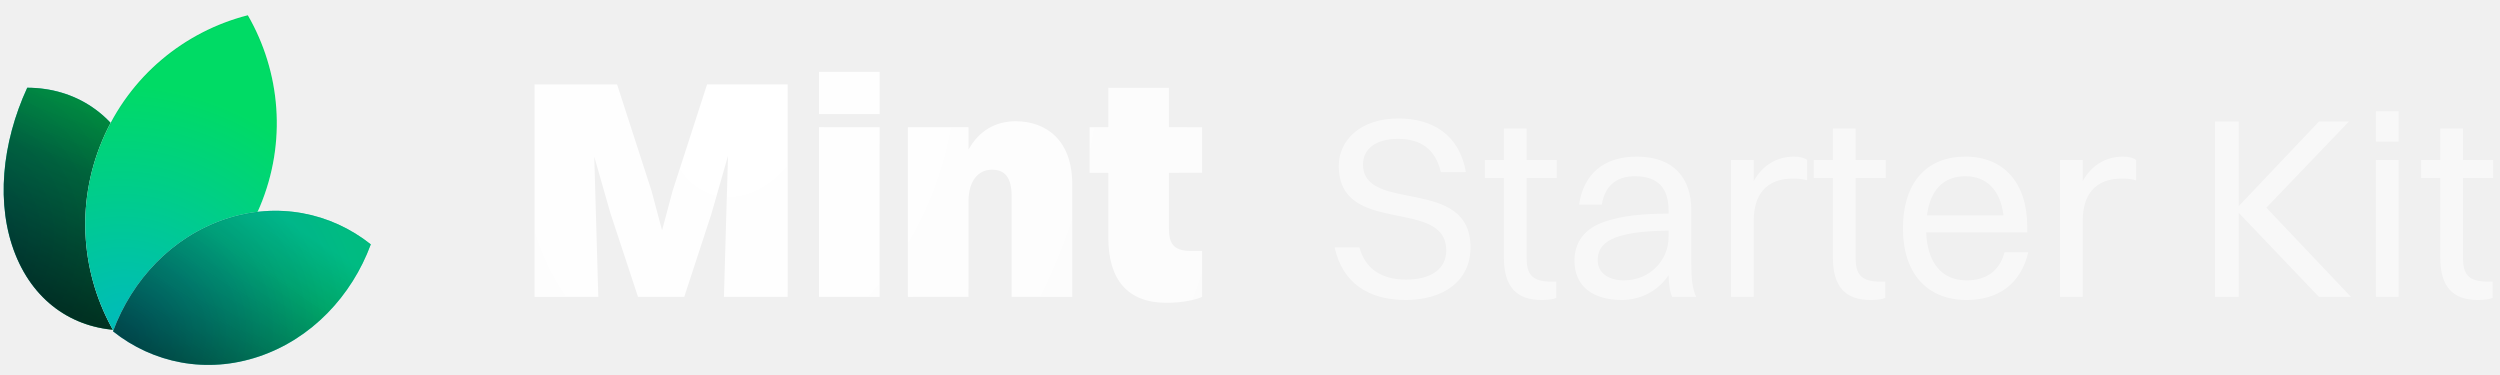
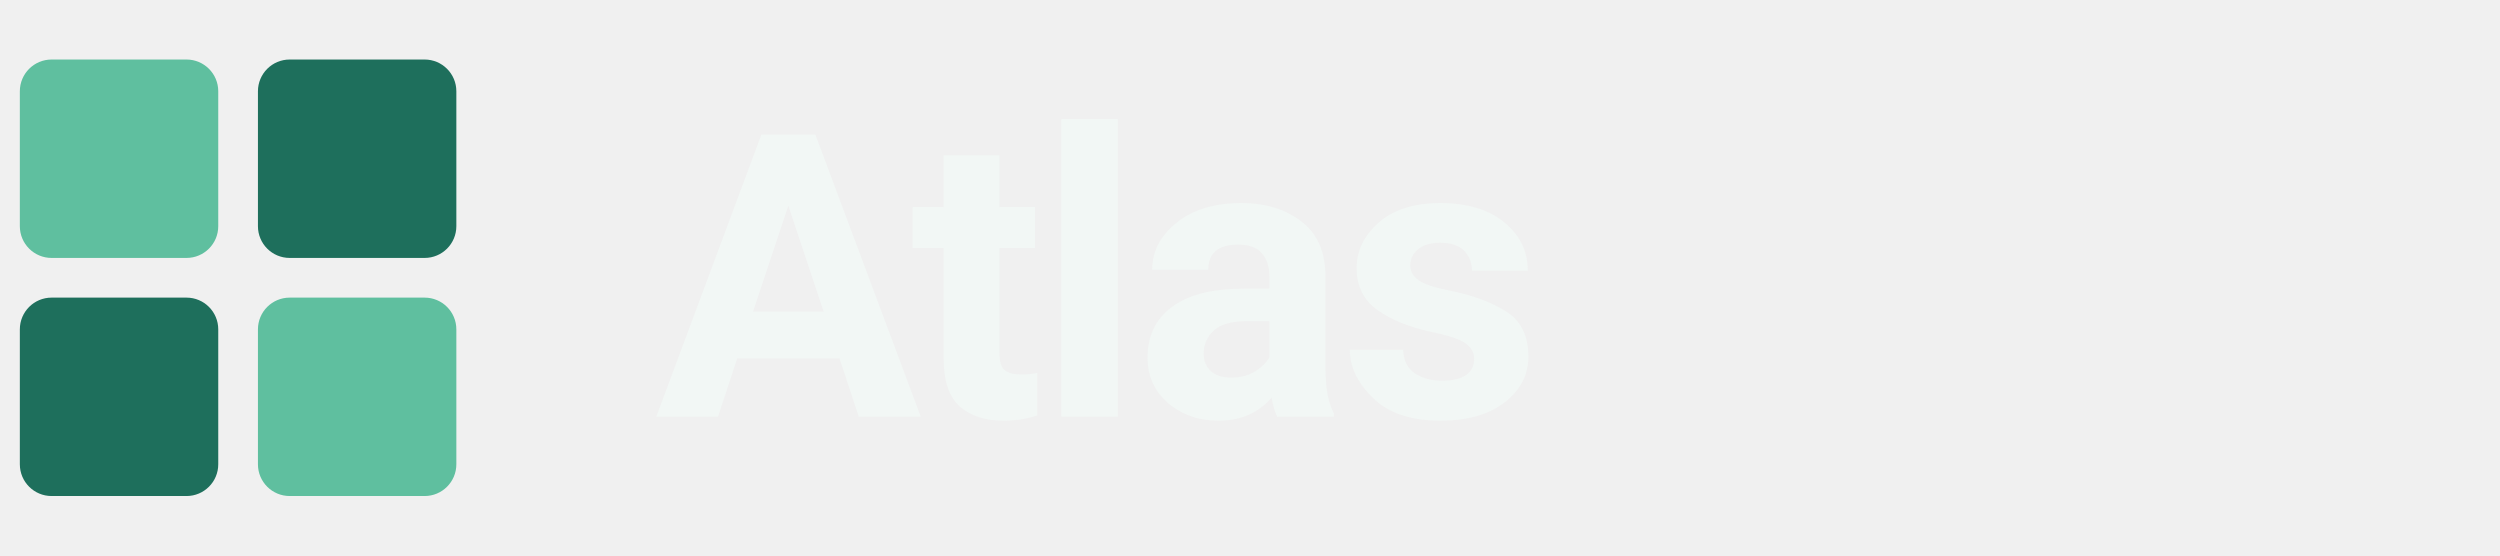
- <svg xmlns="http://www.w3.org/2000/svg" width="160" height="24" viewBox="0 0 160 24" fill="none">
-   <path d="M7.953 21.139C4.896 21.13 2.255 19.458 0.987 16.29C-0.28 13.121 0.109 9.163 1.744 5.615C4.801 5.624 7.442 7.296 8.71 10.465C9.977 13.633 9.588 17.591 7.953 21.139Z" fill="white" />
-   <path d="M7.953 21.139C4.896 21.13 2.255 19.458 0.987 16.29C-0.28 13.121 0.109 9.163 1.744 5.615C4.801 5.624 7.442 7.296 8.71 10.465C9.977 13.633 9.588 17.591 7.953 21.139Z" fill="url(#paint0_radial_115_109)" />
-   <path d="M7.953 21.139C4.896 21.13 2.255 19.458 0.987 16.29C-0.28 13.121 0.109 9.163 1.744 5.615C4.801 5.624 7.442 7.296 8.71 10.465C9.977 13.633 9.588 17.591 7.953 21.139Z" fill="black" fill-opacity="0.5" style="mix-blend-mode:hard-light" />
-   <path d="M7.953 21.139C4.896 21.13 2.255 19.458 0.987 16.29C-0.28 13.121 0.109 9.163 1.744 5.615C4.801 5.624 7.442 7.296 8.71 10.465C9.977 13.633 9.588 17.591 7.953 21.139Z" fill="url(#paint1_linear_115_109)" fill-opacity="0.5" style="mix-blend-mode:hard-light" />
-   <path d="M7.935 21.111C4.897 21.096 2.274 19.431 1.013 16.279C-0.248 13.124 0.136 9.182 1.762 5.643C4.8 5.659 7.423 7.324 8.684 10.476C9.945 13.63 9.561 17.572 7.935 21.111Z" stroke="url(#paint2_linear_115_109)" stroke-opacity="0.05" stroke-width="0.056" />
-   <path d="M7.31 21.257C11.354 20.221 14.884 17.375 16.628 13.236C18.373 9.097 17.945 4.587 15.86 0.976C11.816 2.012 8.287 4.858 6.542 8.998C4.797 13.137 5.225 17.646 7.31 21.257Z" fill="white" />
-   <path d="M7.31 21.257C11.354 20.221 14.884 17.375 16.628 13.236C18.373 9.097 17.945 4.587 15.86 0.976C11.816 2.012 8.287 4.858 6.542 8.998C4.797 13.137 5.225 17.646 7.31 21.257Z" fill="url(#paint3_radial_115_109)" />
-   <path d="M16.602 13.225C14.864 17.349 11.351 20.187 7.324 21.225C5.253 17.624 4.829 13.132 6.568 9.009C8.306 4.885 11.819 2.047 15.846 1.009C17.918 4.61 18.341 9.101 16.602 13.225Z" stroke="url(#paint4_linear_115_109)" stroke-opacity="0.05" stroke-width="0.056" />
-   <path d="M7.234 21.207C9.789 23.237 13.21 23.951 16.577 22.814C19.944 21.677 22.506 18.945 23.73 15.638C21.175 13.608 17.754 12.894 14.387 14.031C11.02 15.168 8.458 17.901 7.234 21.207Z" fill="white" />
-   <path d="M7.234 21.207C9.789 23.237 13.21 23.951 16.577 22.814C19.944 21.677 22.506 18.945 23.73 15.638C21.175 13.608 17.754 12.894 14.387 14.031C11.02 15.168 8.458 17.901 7.234 21.207Z" fill="url(#paint5_radial_115_109)" />
-   <path d="M7.234 21.207C9.789 23.237 13.21 23.951 16.577 22.814C19.944 21.677 22.506 18.945 23.73 15.638C21.175 13.608 17.754 12.894 14.387 14.031C11.02 15.168 8.458 17.901 7.234 21.207Z" fill="black" fill-opacity="0.2" style="mix-blend-mode:hard-light" />
-   <path d="M7.234 21.207C9.789 23.237 13.21 23.951 16.577 22.814C19.944 21.677 22.506 18.945 23.73 15.638C21.175 13.608 17.754 12.894 14.387 14.031C11.02 15.168 8.458 17.901 7.234 21.207Z" fill="url(#paint6_linear_115_109)" fill-opacity="0.5" style="mix-blend-mode:hard-light" />
-   <path d="M16.568 22.787C13.218 23.918 9.814 23.212 7.267 21.198C8.492 17.907 11.044 15.189 14.396 14.058C17.747 12.927 21.15 13.633 23.697 15.648C22.472 18.938 19.92 21.656 16.568 22.787Z" stroke="url(#paint7_linear_115_109)" stroke-opacity="0.05" stroke-width="0.056" />
-   <path d="M34.212 19V5.4H39.492L41.692 12.2L42.372 14.74L43.052 12.2L45.252 5.4H50.412V19H46.332L46.592 9.98L45.532 13.68L43.792 19H40.832L39.052 13.6L38.032 10.02L38.292 19H34.212ZM52.416 7.3V4.6H56.295V7.3H52.416ZM52.416 19V8.14H56.295V19H52.416ZM58.104 19V8.14H61.984V9.58C62.664 8.34 63.744 7.76 65.004 7.76C66.964 7.76 68.624 8.98 68.624 11.78V19H64.744V12.56C64.744 11.34 64.304 10.86 63.484 10.86C62.604 10.86 61.984 11.58 61.984 12.88V19H58.104ZM70.933 15.22V11.06H69.733V8.14H70.933V5.62H74.813V8.14H76.933V11.06H74.813V14.6C74.813 15.5 75.033 16.06 76.213 16.06H76.933V19C76.493 19.2 75.673 19.38 74.653 19.38C72.153 19.38 70.933 17.88 70.933 15.22Z" fill="url(#paint8_radial_115_109)" />
-   <path d="M87.232 10.519C87.232 13.687 94.112 11.229 94.112 15.832C94.112 17.994 92.364 19.198 89.971 19.198C87.562 19.198 85.912 18.093 85.417 15.832H87.001C87.364 17.169 88.371 17.895 89.987 17.895C91.671 17.895 92.561 17.152 92.561 16.03C92.561 12.598 85.681 15.155 85.681 10.618C85.681 9.001 87.034 7.582 89.509 7.582C91.671 7.582 93.403 8.621 93.816 11.014H92.215C91.868 9.529 90.912 8.886 89.476 8.886C88.057 8.886 87.232 9.529 87.232 10.519ZM96.25 16.476V11.393H95.029V10.239H96.25V8.226H97.702V10.239H99.632V11.393H97.702V16.476C97.702 17.532 98.015 18.026 99.302 18.026H99.599V19.066C99.434 19.148 99.071 19.198 98.659 19.198C97.025 19.198 96.25 18.323 96.25 16.476ZM102.516 13.093H101.064C101.345 11.162 102.615 10.024 104.76 10.024C107.103 10.024 108.242 11.393 108.242 13.44V16.888C108.242 17.895 108.324 18.521 108.555 19H107.021C106.856 18.654 106.806 18.142 106.79 17.614C106.047 18.72 104.859 19.198 103.803 19.198C101.988 19.198 100.767 18.357 100.767 16.69C100.767 15.486 101.427 14.611 102.714 14.182C103.902 13.786 105.107 13.687 106.79 13.671V13.473C106.79 12.053 106.13 11.278 104.628 11.278C103.374 11.278 102.698 11.971 102.516 13.093ZM102.252 16.657C102.252 17.465 102.929 17.944 103.952 17.944C105.569 17.944 106.79 16.674 106.79 15.172V14.759C103.061 14.793 102.252 15.585 102.252 16.657ZM110.787 19V10.239H112.239V11.591C112.833 10.519 113.774 10.024 114.83 10.024C115.176 10.024 115.49 10.107 115.655 10.239V11.542C115.407 11.46 115.094 11.427 114.747 11.427C112.998 11.427 112.239 12.515 112.239 14.1V19H110.787ZM117.305 16.476V11.393H116.084V10.239H117.305V8.226H118.757V10.239H120.688V11.393H118.757V16.476C118.757 17.532 119.071 18.026 120.358 18.026H120.655V19.066C120.49 19.148 120.127 19.198 119.714 19.198C118.081 19.198 117.305 18.323 117.305 16.476ZM129.809 16.145C129.33 18.192 127.862 19.198 125.865 19.198C123.324 19.198 121.79 17.482 121.79 14.627C121.79 11.658 123.324 10.024 125.783 10.024C128.258 10.024 129.743 11.723 129.743 14.512V14.875H123.275C123.357 16.838 124.281 17.944 125.865 17.944C127.103 17.944 127.977 17.35 128.291 16.145H129.809ZM125.783 11.278C124.38 11.278 123.539 12.152 123.324 13.786H128.225C128.027 12.169 127.152 11.278 125.783 11.278ZM131.843 19V10.239H133.295V11.591C133.889 10.519 134.829 10.024 135.885 10.024C136.232 10.024 136.545 10.107 136.71 10.239V11.542C136.463 11.46 136.149 11.427 135.803 11.427C134.054 11.427 133.295 12.515 133.295 14.1V19H131.843ZM141.763 19V7.78H143.281V13.192L148.413 7.78H150.327L145.047 13.291L150.459 19H148.413L143.281 13.621V19H141.763ZM152.06 9.067V7.12H153.512V9.067H152.06ZM152.06 19V10.239H153.512V19H152.06ZM156.178 16.476V11.393H154.957V10.239H156.178V8.226H157.63V10.239H159.56V11.393H157.63V16.476C157.63 17.532 157.943 18.026 159.23 18.026H159.527V19.066C159.362 19.148 158.999 19.198 158.587 19.198C156.953 19.198 156.178 18.323 156.178 16.476Z" fill="white" fill-opacity="0.55" />
-   <defs>
-     <radialGradient id="paint0_radial_115_109" cx="0" cy="0" r="1" gradientUnits="userSpaceOnUse" gradientTransform="translate(-3.00503 15.023) rotate(-10.029) scale(17.9572 17.784)">
-       <stop stop-color="#00B0BB" />
-       <stop offset="1" stop-color="#00DB65" />
-     </radialGradient>
-     <linearGradient id="paint1_linear_115_109" x1="7.39" y1="4.813" x2="1.63" y2="18.689" gradientUnits="userSpaceOnUse">
-       <stop stop-color="#18E299" />
-       <stop offset="1" />
-     </linearGradient>
-     <linearGradient id="paint2_linear_115_109" x1="7.948" y1="8.016" x2="1.761" y2="18.746" gradientUnits="userSpaceOnUse">
-       <stop />
-       <stop offset="1" stop-opacity="0" />
-     </linearGradient>
-     <radialGradient id="paint3_radial_115_109" cx="0" cy="0" r="1" gradientUnits="userSpaceOnUse" gradientTransform="translate(8.11404 20.8822) rotate(-75.7542) scale(21.6246 23.7772)">
-       <stop stop-color="#00BBBB" />
-       <stop offset="0.713" stop-color="#00DB65" />
-     </radialGradient>
-     <linearGradient id="paint4_linear_115_109" x1="7.602" y1="5.871" x2="15.556" y2="16.372" gradientUnits="userSpaceOnUse">
-       <stop />
-       <stop offset="1" stop-opacity="0" />
-     </linearGradient>
-     <radialGradient id="paint5_radial_115_109" cx="0" cy="0" r="1" gradientUnits="userSpaceOnUse" gradientTransform="translate(7.84537 21.5181) rotate(-20.3525) scale(18.5603 17.32)">
-       <stop stop-color="#00B0BB" />
-       <stop offset="1" stop-color="#00DB65" />
-     </radialGradient>
-     <linearGradient id="paint6_linear_115_109" x1="16.808" y1="13.007" x2="10.041" y2="22.994" gradientUnits="userSpaceOnUse">
-       <stop stop-color="#00B1BC" />
-       <stop offset="1" />
-     </linearGradient>
-     <linearGradient id="paint7_linear_115_109" x1="16.808" y1="13.007" x2="14.169" y2="23.841" gradientUnits="userSpaceOnUse">
-       <stop />
-       <stop offset="1" stop-opacity="0" />
-     </linearGradient>
-     <radialGradient id="paint8_radial_115_109" cx="0" cy="0" r="1" gradientUnits="userSpaceOnUse" gradientTransform="translate(47.2781 7) rotate(19.0047) scale(67.5582 85.7506)">
-       <stop stop-color="white" />
-       <stop offset="1" stop-color="white" stop-opacity="0.5" />
-     </radialGradient>
-   </defs>
+ <svg xmlns="http://www.w3.org/2000/svg" width="126" height="28" viewBox="0 0 126 28" fill="none" role="img" aria-label="Atlas">
+   <rect x="1" y="3" width="10" height="10" rx="1.6" fill="#5FBF9F" />
+   <rect x="13" y="3" width="10" height="10" rx="1.6" fill="#1E6F5C" />
+   <rect x="1" y="15" width="10" height="10" rx="1.6" fill="#1E6F5C" />
+   <rect x="13" y="15" width="10" height="10" rx="1.6" fill="#5FBF9F" />
+   <text x="33" y="21" font-family="system-ui,-apple-system,'Segoe UI',Roboto,Helvetica,Arial,sans-serif" font-size="20" font-weight="650" letter-spacing="-0.4" fill="#F2F7F5">Atlas</text>
</svg>
